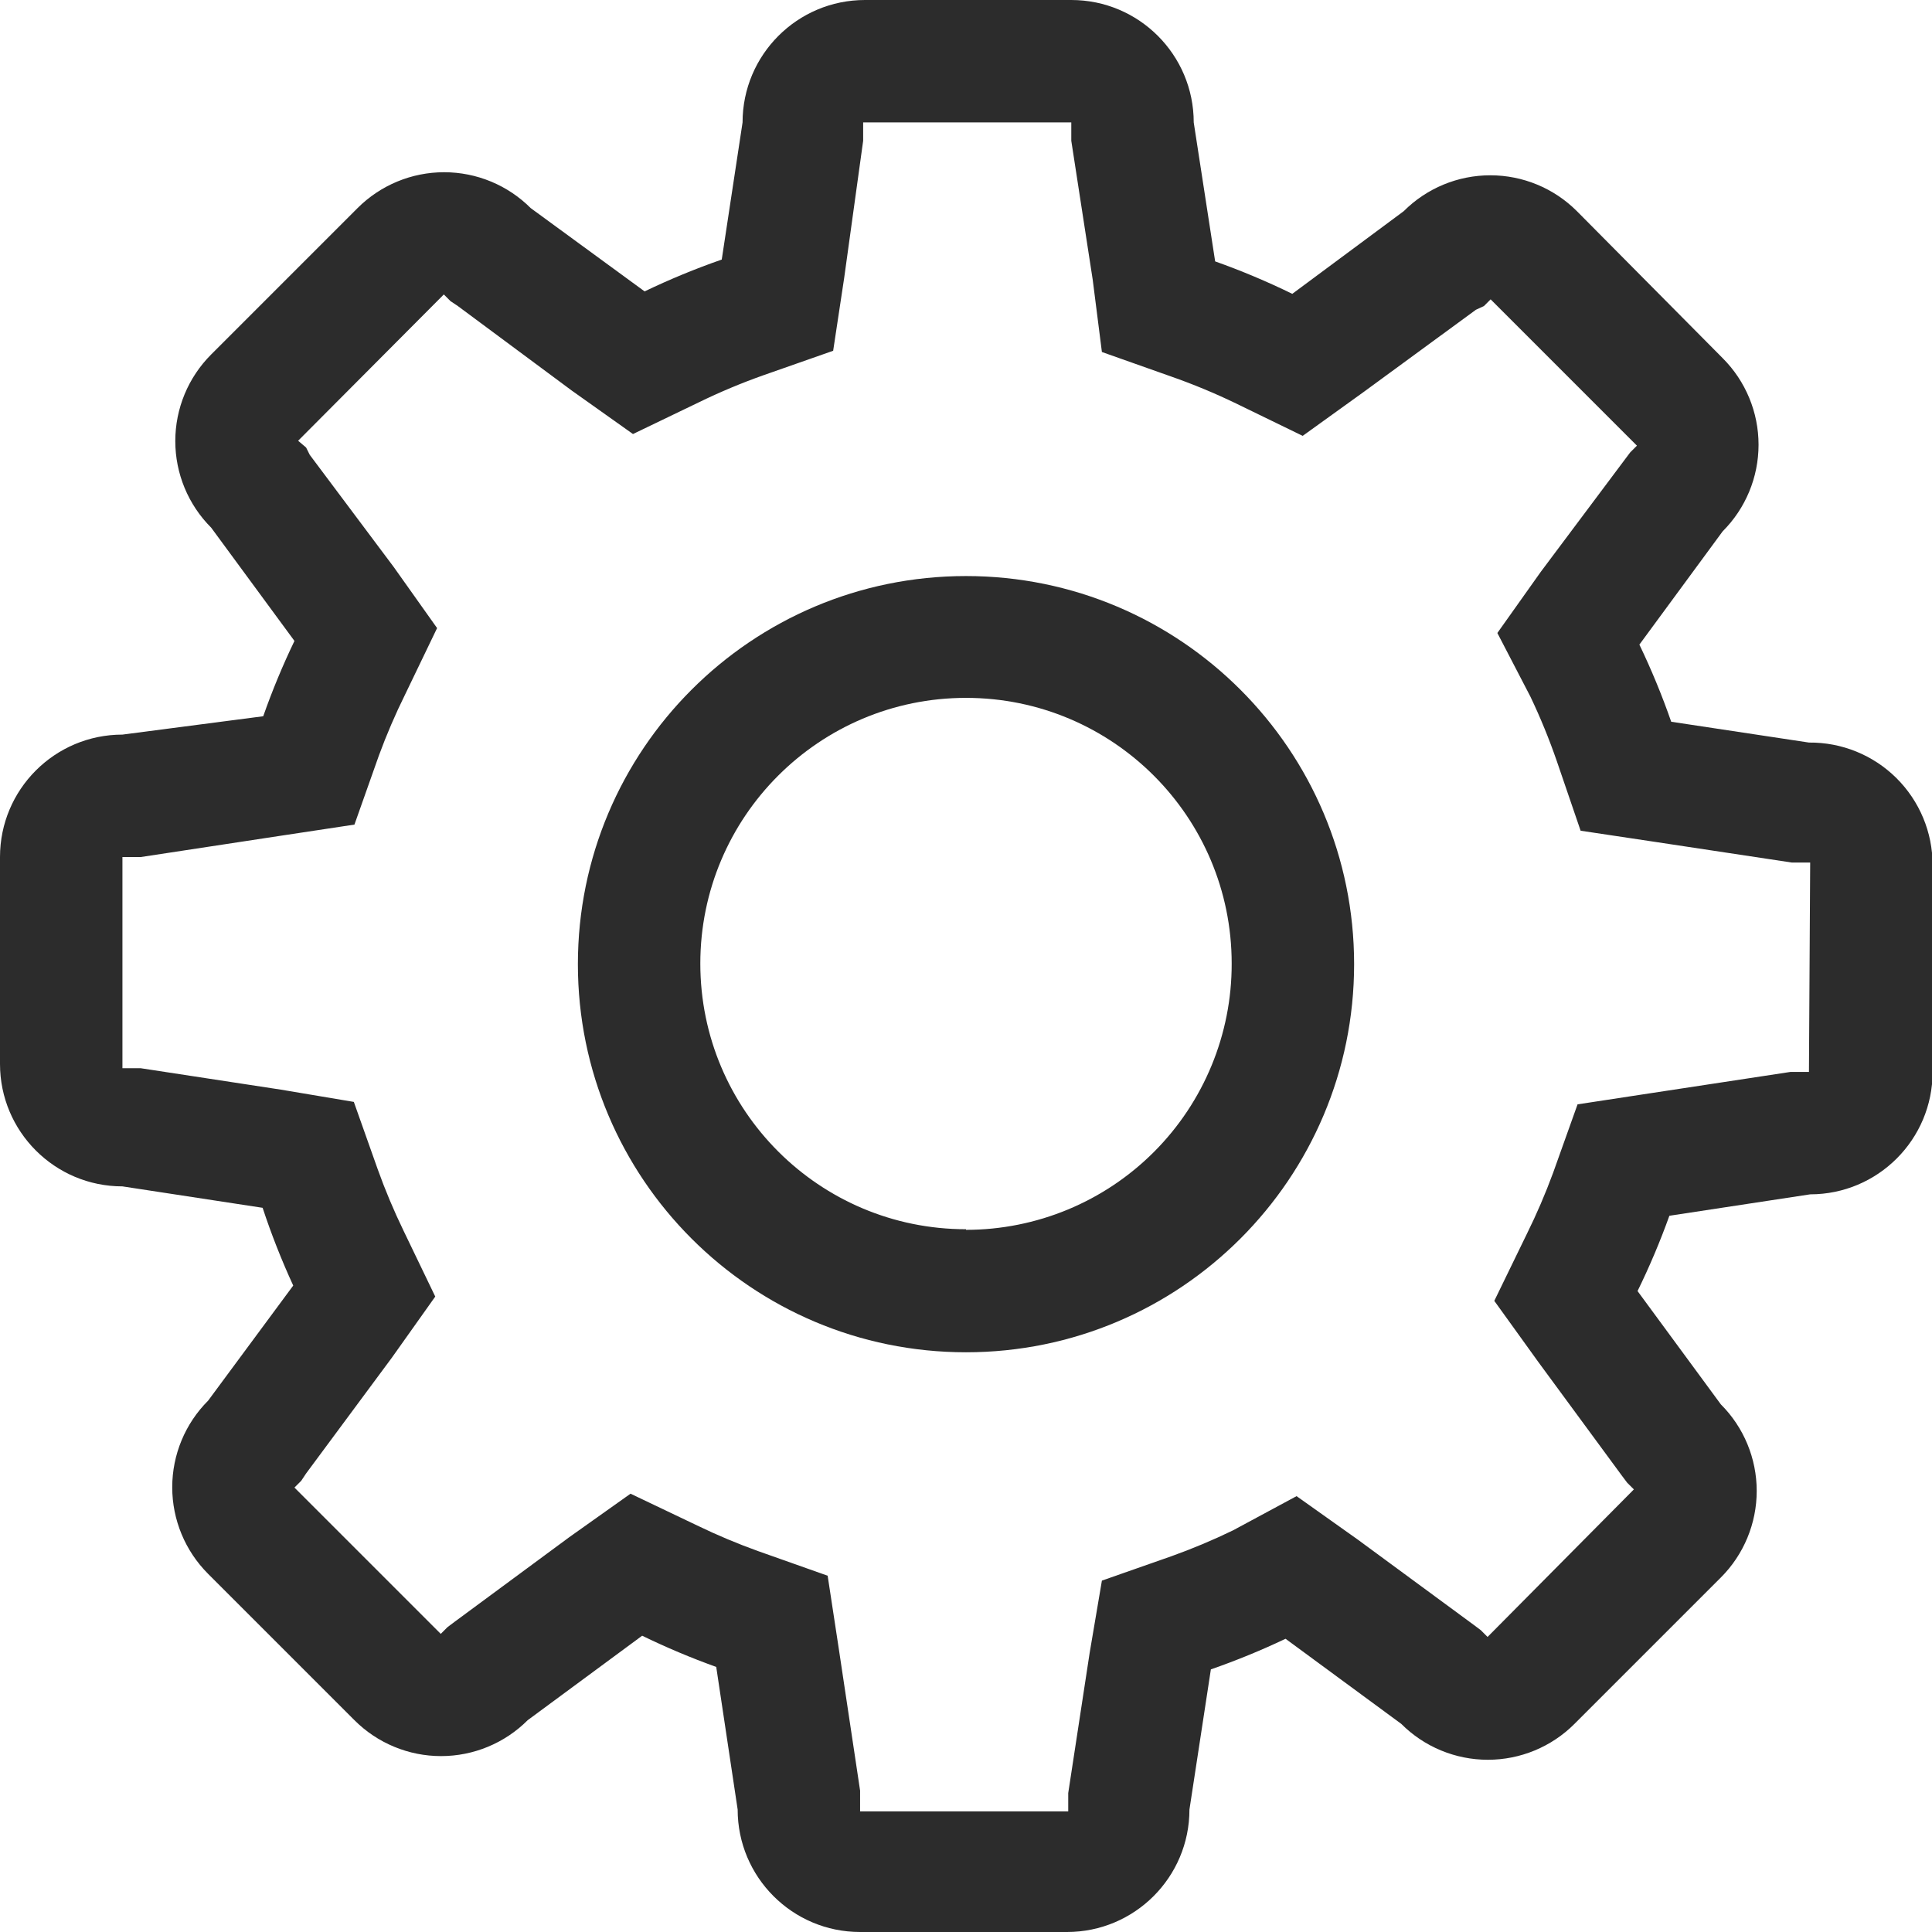
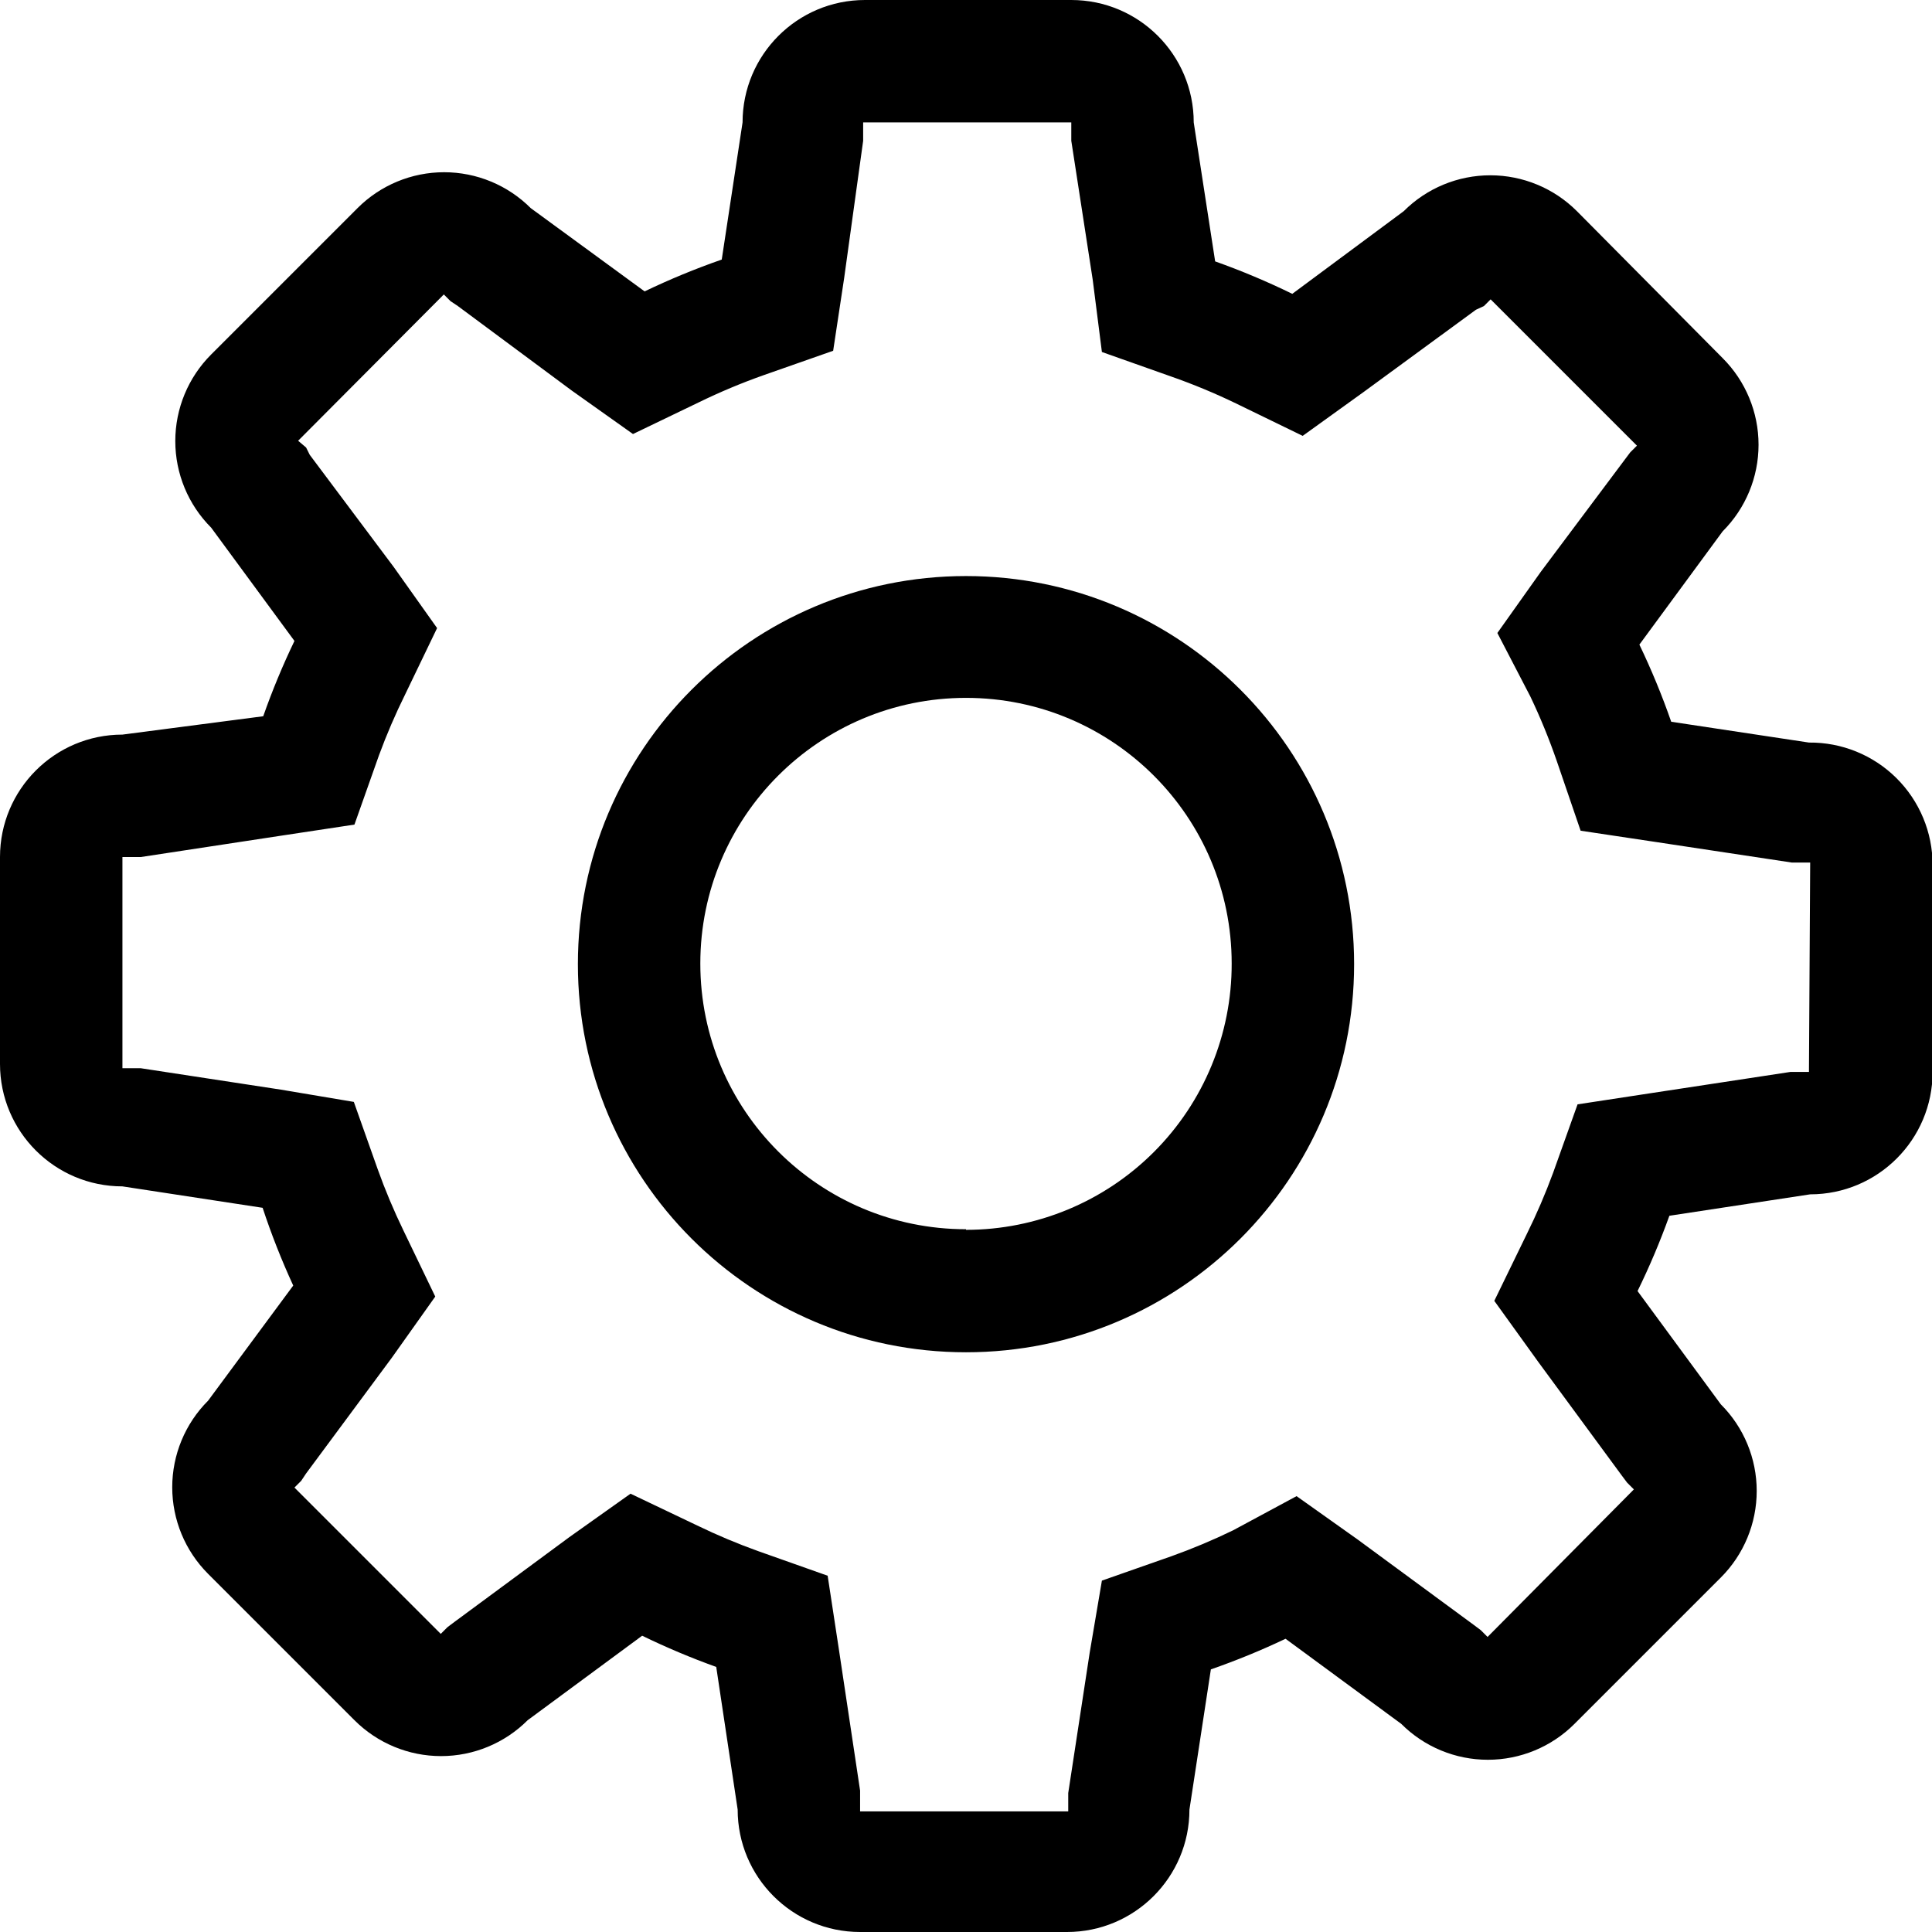
<svg xmlns="http://www.w3.org/2000/svg" t="1625046830678" class="icon" viewBox="0 0 1024 1024" version="1.1" p-id="5475" width="200" height="200">
  <defs>
    <style type="text/css" />
  </defs>
-   <path d="M512 305.318a205.708 205.708 0 1 0 205.708 205.709A205.708 205.708 0 0 0 512 305.318z m0 346.2a140.816 140.816 0 1 1 140.816-140.816A140.816 140.816 0 0 1 512 651.842z" p-id="5476" fill="#2c2c2c" />
-   <path d="M958.783 393.572L885.78 382.54a391.95 391.95 0 0 0-16.872-40.882l44.127-60.026a64.892 64.892 0 0 0 0-91.822l-77.222-77.87a64.892 64.892 0 0 0-91.822 0l-59.052 43.801a392.274 392.274 0 0 0-40.882-17.196L632.7 64.892A64.892 64.892 0 0 0 567.807 0H458.464a64.892 64.892 0 0 0-64.892 64.892l-11.032 72.68a392.598 392.598 0 0 0-40.882 16.872l-60.35-44.127a64.892 64.892 0 0 0-91.823 0l-77.546 77.546a64.892 64.892 0 0 0 0 91.823l44.127 60.025a392.274 392.274 0 0 0-16.548 39.909l-74.626 9.734A64.892 64.892 0 0 0 0 454.246v109.668a64.892 64.892 0 0 0 64.892 64.892l74.302 11.356a392.274 392.274 0 0 0 16.223 41.207l-45.1 60.999a64.892 64.892 0 0 0 0 91.822l77.546 77.546a64.892 64.892 0 0 0 91.823 0l60.674-44.775a392.598 392.598 0 0 0 39.26 16.547l11.356 75.6A64.892 64.892 0 0 0 455.868 1024h109.668a64.892 64.892 0 0 0 64.892-64.892l11.357-74.302a392.923 392.923 0 0 0 39.584-16.223l61.323 45.1a64.892 64.892 0 0 0 91.823 0l77.546-77.546a64.892 64.892 0 0 0 0-91.823l-44.127-60.025a392.274 392.274 0 0 0 16.872-39.909l74.626-11.356a64.892 64.892 0 0 0 64.892-64.892V458.464a64.892 64.892 0 0 0-65.54-64.892z m0 174.56h-9.734l-74.626 11.356-38.286 5.84-12.979 36.34a329.328 329.328 0 0 1-13.951 32.446L792.01 689.48l23.361 32.446 44.127 60.026 2.92 3.893 3.57 3.57-77.547 78.195-3.569-3.57-3.894-2.92-61.323-45.1-32.446-23.036-33.744 18.17a329.653 329.653 0 0 1-32.446 13.627l-36.989 12.978-6.489 38.287-11.356 74.301v9.734H455.868V949.05l-11.356-75.6-5.84-38.286-36.664-12.978a329.004 329.004 0 0 1-32.447-13.627l-35.366-16.872-32.446 23.036-60.674 44.776-3.894 2.92-3.569 3.57-77.546-77.547 3.569-3.569 2.596-3.894 45.424-61.323 23.037-32.446-16.872-35.042a329.328 329.328 0 0 1-13.627-32.446l-12.654-35.69-38.611-6.49-74.302-11.356h-9.734v-111.94h9.734l74.626-11.355 38.611-5.84 12.979-36.665a329.328 329.328 0 0 1 13.951-32.446l16.872-35.042-23.036-32.446-44.452-59.376-1.946-3.894-4.218-3.569 77.221-77.546 3.57 3.569 3.893 2.596 60.35 44.775 32.446 23.037 35.042-16.872a329.004 329.004 0 0 1 34.068-14.276l36.989-12.979 5.84-38.61 10.058-72.68v-9.734h110.317v9.734l11.356 73.653 4.867 38.286 36.665 12.979a329.004 329.004 0 0 1 34.392 14.276l35.367 17.196 32.446-23.36 59.376-43.479 4.218-1.946 3.57-3.57 77.546 77.547-3.57 3.569-2.92 3.893-44.45 59.377-23.038 32.446 17.521 33.744a328.68 328.68 0 0 1 13.952 34.068l12.654 36.989 38.936 5.84 73.003 11.032h9.734z" p-id="5477" fill="#2c2c2c" />
+   <path d="M512 305.318a205.708 205.708 0 1 0 205.708 205.709A205.708 205.708 0 0 0 512 305.318z m0 346.2a140.816 140.816 0 1 1 140.816-140.816A140.816 140.816 0 0 1 512 651.842z" p-id="5476" fill="#000000" />
+   <path d="M958.783 393.572L885.78 382.54a391.95 391.95 0 0 0-16.872-40.882l44.127-60.026a64.892 64.892 0 0 0 0-91.822l-77.222-77.87a64.892 64.892 0 0 0-91.822 0l-59.052 43.801a392.274 392.274 0 0 0-40.882-17.196L632.7 64.892A64.892 64.892 0 0 0 567.807 0H458.464a64.892 64.892 0 0 0-64.892 64.892l-11.032 72.68a392.598 392.598 0 0 0-40.882 16.872l-60.35-44.127a64.892 64.892 0 0 0-91.823 0l-77.546 77.546a64.892 64.892 0 0 0 0 91.823l44.127 60.025a392.274 392.274 0 0 0-16.548 39.909l-74.626 9.734A64.892 64.892 0 0 0 0 454.246v109.668a64.892 64.892 0 0 0 64.892 64.892l74.302 11.356a392.274 392.274 0 0 0 16.223 41.207l-45.1 60.999a64.892 64.892 0 0 0 0 91.822l77.546 77.546a64.892 64.892 0 0 0 91.823 0l60.674-44.775a392.598 392.598 0 0 0 39.26 16.547l11.356 75.6A64.892 64.892 0 0 0 455.868 1024h109.668a64.892 64.892 0 0 0 64.892-64.892l11.357-74.302a392.923 392.923 0 0 0 39.584-16.223l61.323 45.1a64.892 64.892 0 0 0 91.823 0l77.546-77.546a64.892 64.892 0 0 0 0-91.823l-44.127-60.025a392.274 392.274 0 0 0 16.872-39.909l74.626-11.356a64.892 64.892 0 0 0 64.892-64.892V458.464a64.892 64.892 0 0 0-65.54-64.892z m0 174.56h-9.734l-74.626 11.356-38.286 5.84-12.979 36.34a329.328 329.328 0 0 1-13.951 32.446L792.01 689.48l23.361 32.446 44.127 60.026 2.92 3.893 3.57 3.57-77.547 78.195-3.569-3.57-3.894-2.92-61.323-45.1-32.446-23.036-33.744 18.17a329.653 329.653 0 0 1-32.446 13.627l-36.989 12.978-6.489 38.287-11.356 74.301v9.734H455.868V949.05l-11.356-75.6-5.84-38.286-36.664-12.978a329.004 329.004 0 0 1-32.447-13.627l-35.366-16.872-32.446 23.036-60.674 44.776-3.894 2.92-3.569 3.57-77.546-77.547 3.569-3.569 2.596-3.894 45.424-61.323 23.037-32.446-16.872-35.042a329.328 329.328 0 0 1-13.627-32.446l-12.654-35.69-38.611-6.49-74.302-11.356h-9.734v-111.94h9.734l74.626-11.355 38.611-5.84 12.979-36.665a329.328 329.328 0 0 1 13.951-32.446l16.872-35.042-23.036-32.446-44.452-59.376-1.946-3.894-4.218-3.569 77.221-77.546 3.57 3.569 3.893 2.596 60.35 44.775 32.446 23.037 35.042-16.872a329.004 329.004 0 0 1 34.068-14.276l36.989-12.979 5.84-38.61 10.058-72.68v-9.734h110.317v9.734l11.356 73.653 4.867 38.286 36.665 12.979a329.004 329.004 0 0 1 34.392 14.276l35.367 17.196 32.446-23.36 59.376-43.479 4.218-1.946 3.57-3.57 77.546 77.547-3.57 3.569-2.92 3.893-44.45 59.377-23.038 32.446 17.521 33.744a328.68 328.68 0 0 1 13.952 34.068l12.654 36.989 38.936 5.84 73.003 11.032h9.734z" p-id="5477" fill="#000000" />
</svg>
